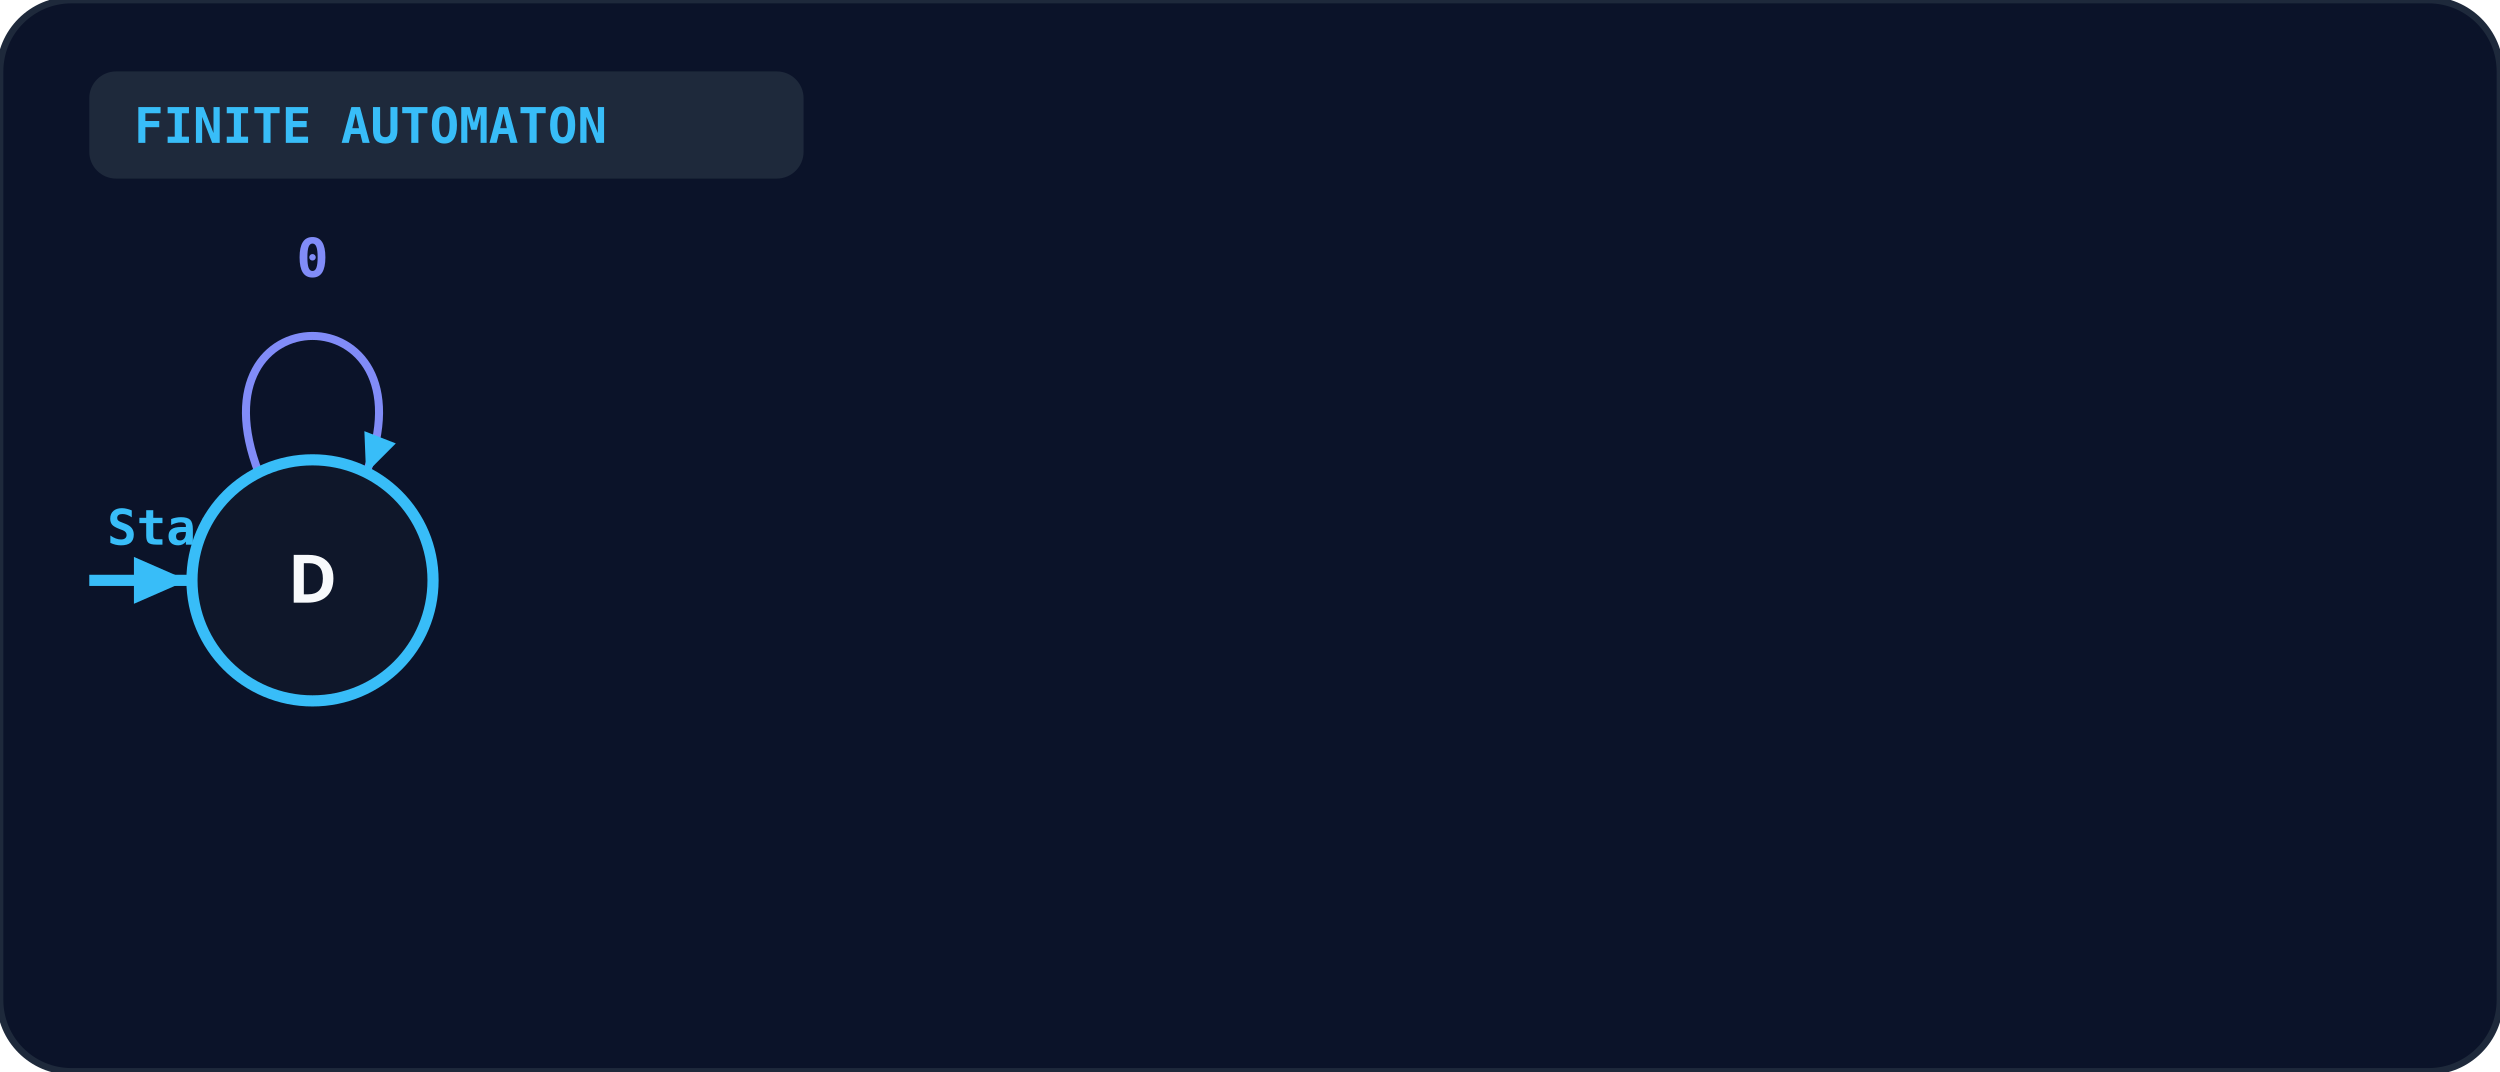
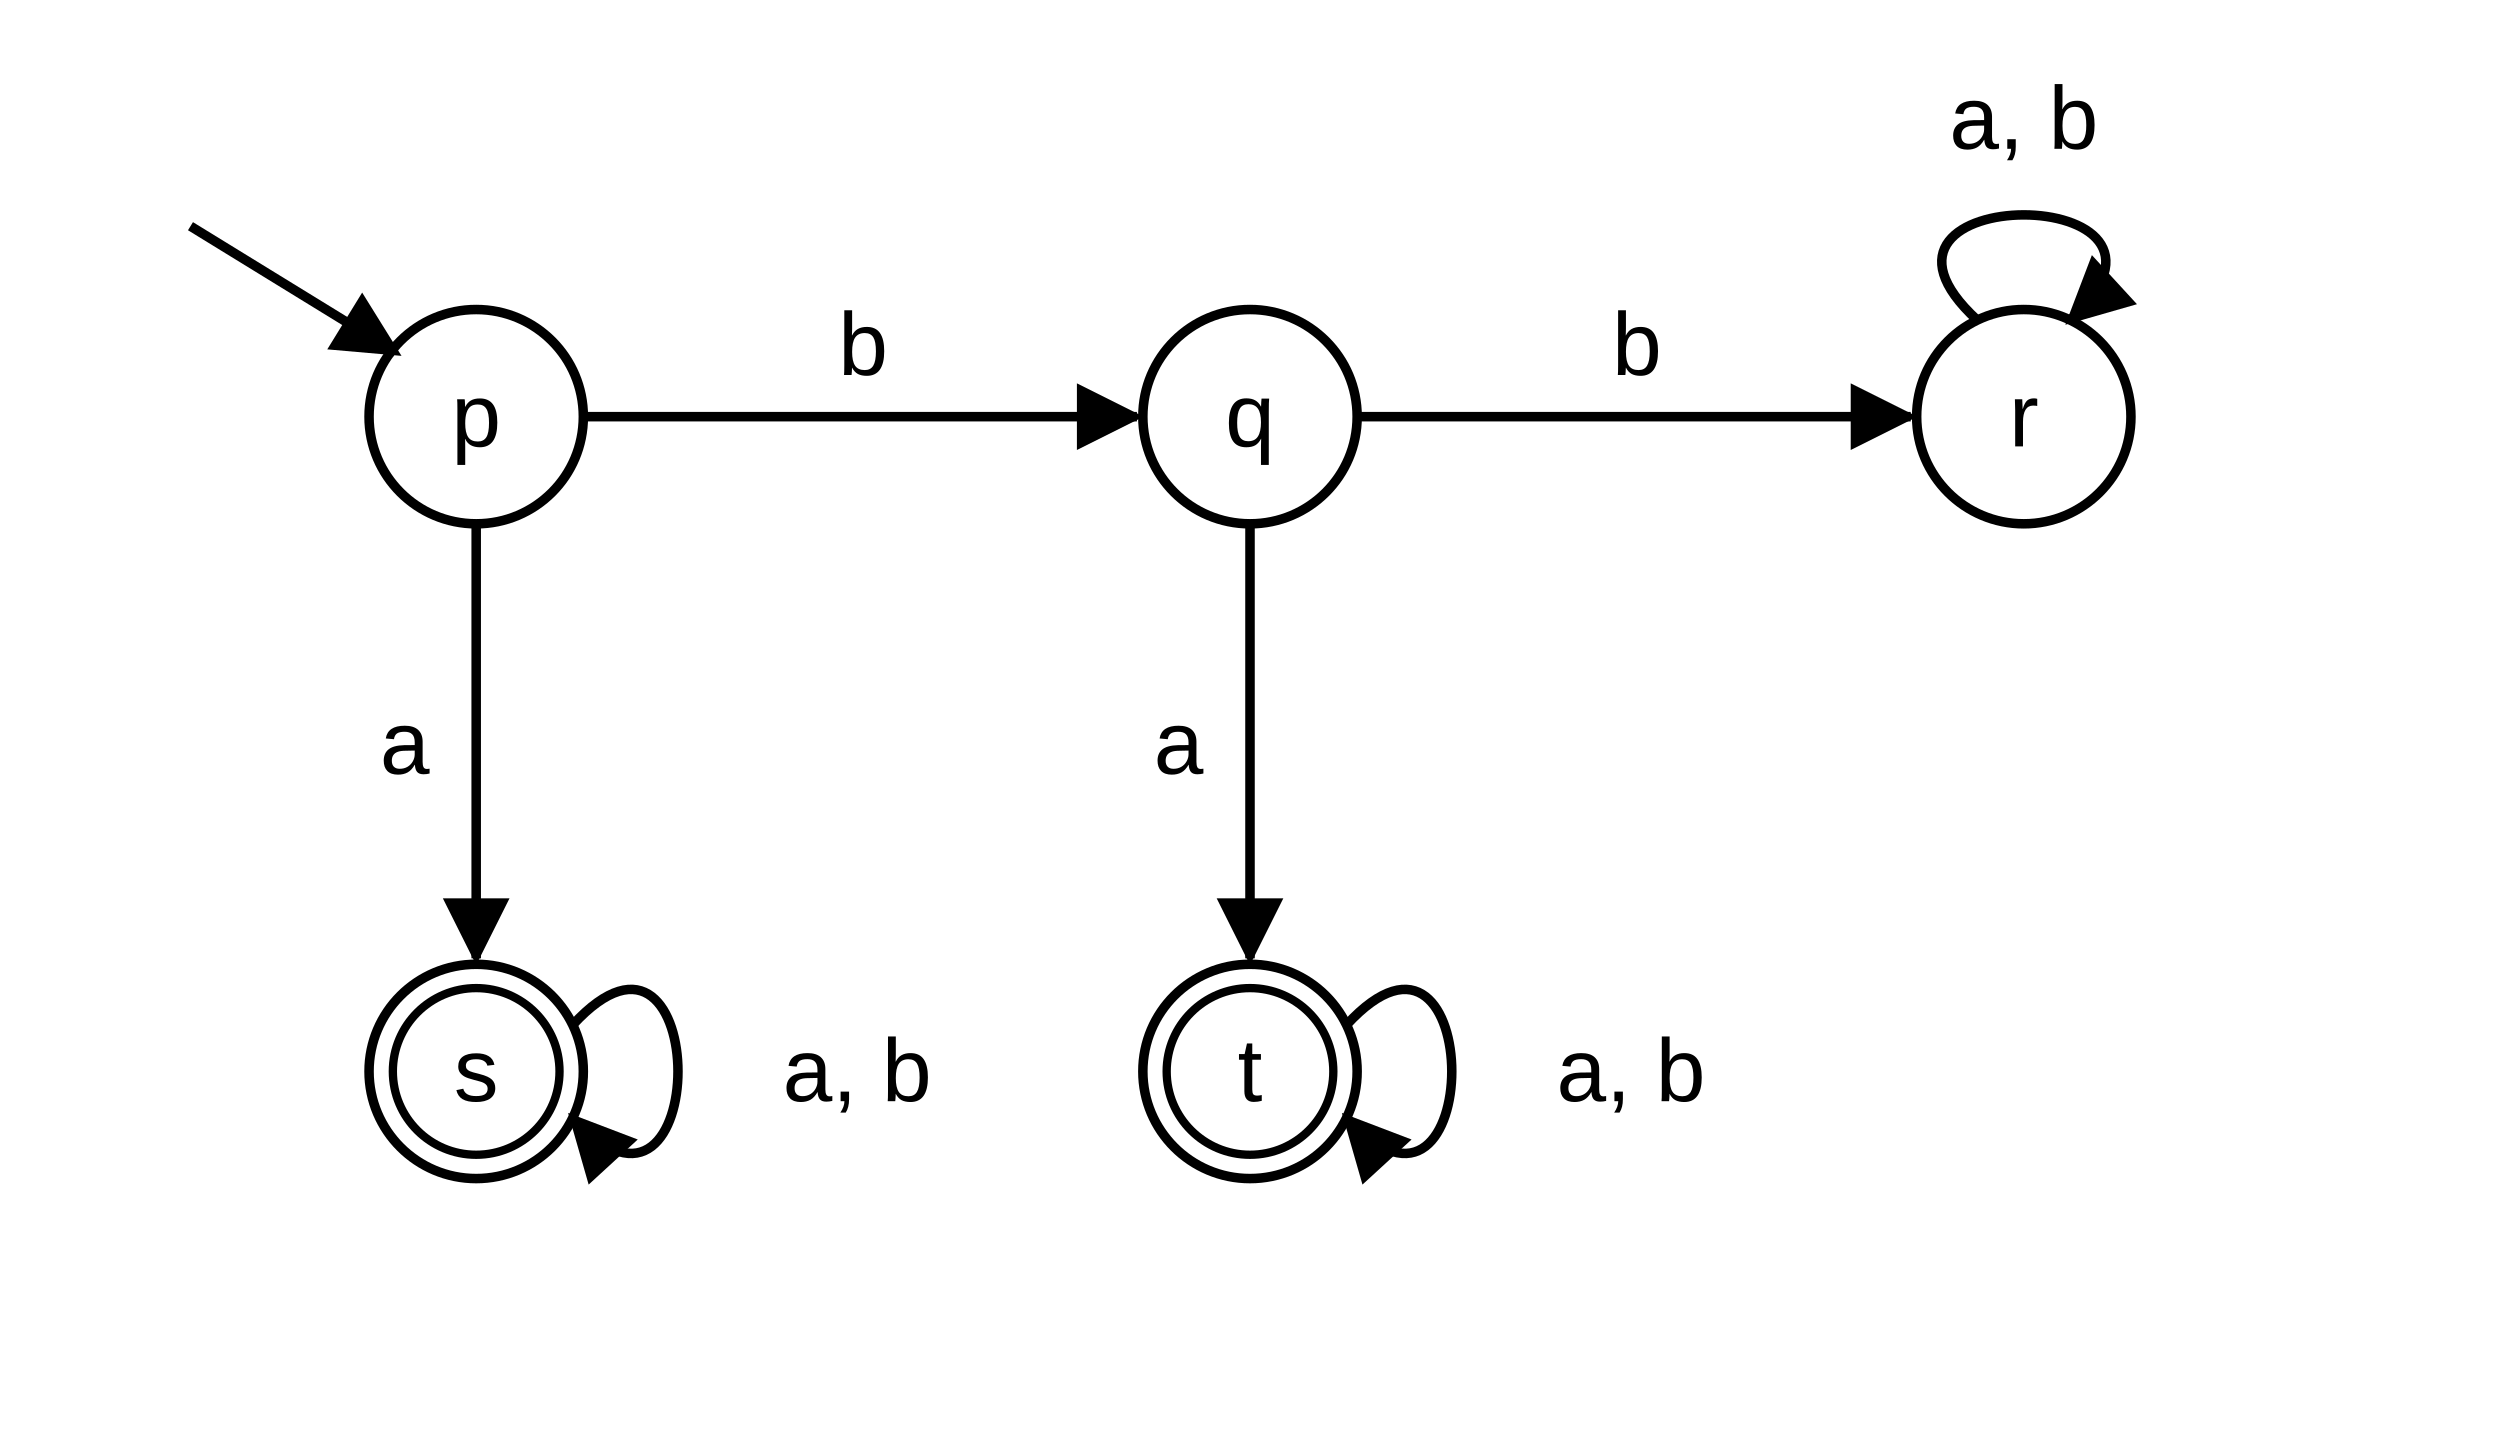
- <svg xmlns="http://www.w3.org/2000/svg" viewBox="0 0 560 240" width="100%" height="100%">
+ <svg xmlns="http://www.w3.org/2000/svg" viewBox="0 0 420 240" fill="none" font-family="Arial, Helvetica, sans-serif" font-size="15">
  <defs>
-     <marker id="arr-blue" viewBox="0 0 10 10" refX="8" refY="5" markerWidth="6" markerHeight="6" orient="auto-start-reverse">
-       <path d="M 0 1.5 L 8 5 L 0 8.5 z" fill="#38bdf8" />
-     </marker>
-     <marker id="arr-emerald" viewBox="0 0 10 10" refX="8" refY="5" markerWidth="6" markerHeight="6" orient="auto-start-reverse">
-       <path d="M 0 1.5 L 8 5 L 0 8.5 z" fill="#34d399" />
-     </marker>
-     <marker id="arr-amber" viewBox="0 0 10 10" refX="8" refY="5" markerWidth="6" markerHeight="6" orient="auto-start-reverse">
-       <path d="M 0 1.5 L 8 5 L 0 8.5 z" fill="#f59e0b" />
+     <marker id="ah" viewBox="0 0 10 10" refX="9" refY="5" markerWidth="7" markerHeight="7" orient="auto-start-reverse">
+       <path d="M0 0 L10 5 L0 10 z" fill="currentColor" />
    </marker>
  </defs>
-   <rect width="100%" height="100%" rx="16" fill="#0b1329" stroke="#1e293b" stroke-width="1.5" />
-   <rect x="20" y="16" width="160" height="24" rx="6" fill="#1e293b" />
-   <text x="30" y="32" fill="#38bdf8" font-size="11" font-weight="bold" font-family="monospace">FINITE AUTOMATON</text>
-   <line x1="20" y1="130" x2="42" y2="130" stroke="#38bdf8" stroke-width="2.5" marker-end="url(#arr-blue)" />
-   <text x="24" y="122" fill="#38bdf8" font-size="11" font-weight="bold" font-family="monospace">Start</text>
-   <path d="M 58.0 106 C 42.0 65, 98.0 65, 82.0 106" fill="none" stroke="#818cf8" stroke-width="1.8" marker-end="url(#arr-blue)" />
-   <text x="70.0" y="62" text-anchor="middle" fill="#818cf8" font-size="12" font-weight="bold" font-family="monospace">0</text>
-   <circle cx="70.0" cy="130" r="27" fill="#0f172a" stroke="#38bdf8" stroke-width="2.5" />
-   <text x="70.0" y="135" text-anchor="middle" fill="#f8fafc" font-size="15" font-weight="bold" font-family="system-ui">D</text>
+   <line x1="98.0" y1="70.0" x2="191.0" y2="70.0" stroke="currentColor" stroke-width="1.6" marker-end="url(#ah)" />
+   <text x="145.0" y="63.0" text-anchor="middle" fill="currentColor" stroke="none">b</text>
+   <line x1="228.0" y1="70.0" x2="321.0" y2="70.0" stroke="currentColor" stroke-width="1.6" marker-end="url(#ah)" />
+   <text x="275.0" y="63.0" text-anchor="middle" fill="currentColor" stroke="none">b</text>
+   <line x1="80.0" y1="88.0" x2="80.0" y2="161.0" stroke="currentColor" stroke-width="1.6" marker-end="url(#ah)" />
+   <text x="68.0" y="130.0" text-anchor="middle" fill="currentColor" stroke="none">a</text>
+   <line x1="210.0" y1="88.0" x2="210.0" y2="161.0" stroke="currentColor" stroke-width="1.6" marker-end="url(#ah)" />
+   <text x="198.0" y="130.0" text-anchor="middle" fill="currentColor" stroke="none">a</text>
+   <path d="M332.2 53.8 C306.5 30.2 373.5 30.2 347.8 53.8" stroke="currentColor" stroke-width="1.6" marker-end="url(#ah)" />
+   <text x="340.0" y="25.0" text-anchor="middle" fill="currentColor" stroke="none">a, b</text>
+   <path d="M96.2 172.2 C119.8 146.5 119.8 213.5 96.2 187.8" stroke="currentColor" stroke-width="1.6" marker-end="url(#ah)" />
+   <text x="144.0" y="185.0" text-anchor="middle" fill="currentColor" stroke="none">a, b</text>
+   <path d="M226.2 172.2 C249.8 146.5 249.8 213.5 226.2 187.8" stroke="currentColor" stroke-width="1.6" marker-end="url(#ah)" />
+   <text x="274.0" y="185.0" text-anchor="middle" fill="currentColor" stroke="none">a, b</text>
+   <line x1="32.0" y1="38.0" x2="66.5" y2="59.2" stroke="currentColor" stroke-width="1.6" marker-end="url(#ah)" />
+   <circle cx="80" cy="70" r="18" stroke="currentColor" stroke-width="1.6" />
+   <text x="80.0" y="75.0" text-anchor="middle" fill="currentColor" stroke="none">p</text>
+   <circle cx="210" cy="70" r="18" stroke="currentColor" stroke-width="1.6" />
+   <text x="210.0" y="75.0" text-anchor="middle" fill="currentColor" stroke="none">q</text>
+   <circle cx="340" cy="70" r="18" stroke="currentColor" stroke-width="1.6" />
+   <text x="340.0" y="75.0" text-anchor="middle" fill="currentColor" stroke="none">r</text>
+   <circle cx="80" cy="180" r="18" stroke="currentColor" stroke-width="1.6" />
+   <circle cx="80" cy="180" r="14" stroke="currentColor" stroke-width="1.4" />
+   <text x="80.0" y="185.0" text-anchor="middle" fill="currentColor" stroke="none">s</text>
+   <circle cx="210" cy="180" r="18" stroke="currentColor" stroke-width="1.6" />
+   <circle cx="210" cy="180" r="14" stroke="currentColor" stroke-width="1.4" />
+   <text x="210.0" y="185.0" text-anchor="middle" fill="currentColor" stroke="none">t</text>
</svg>
